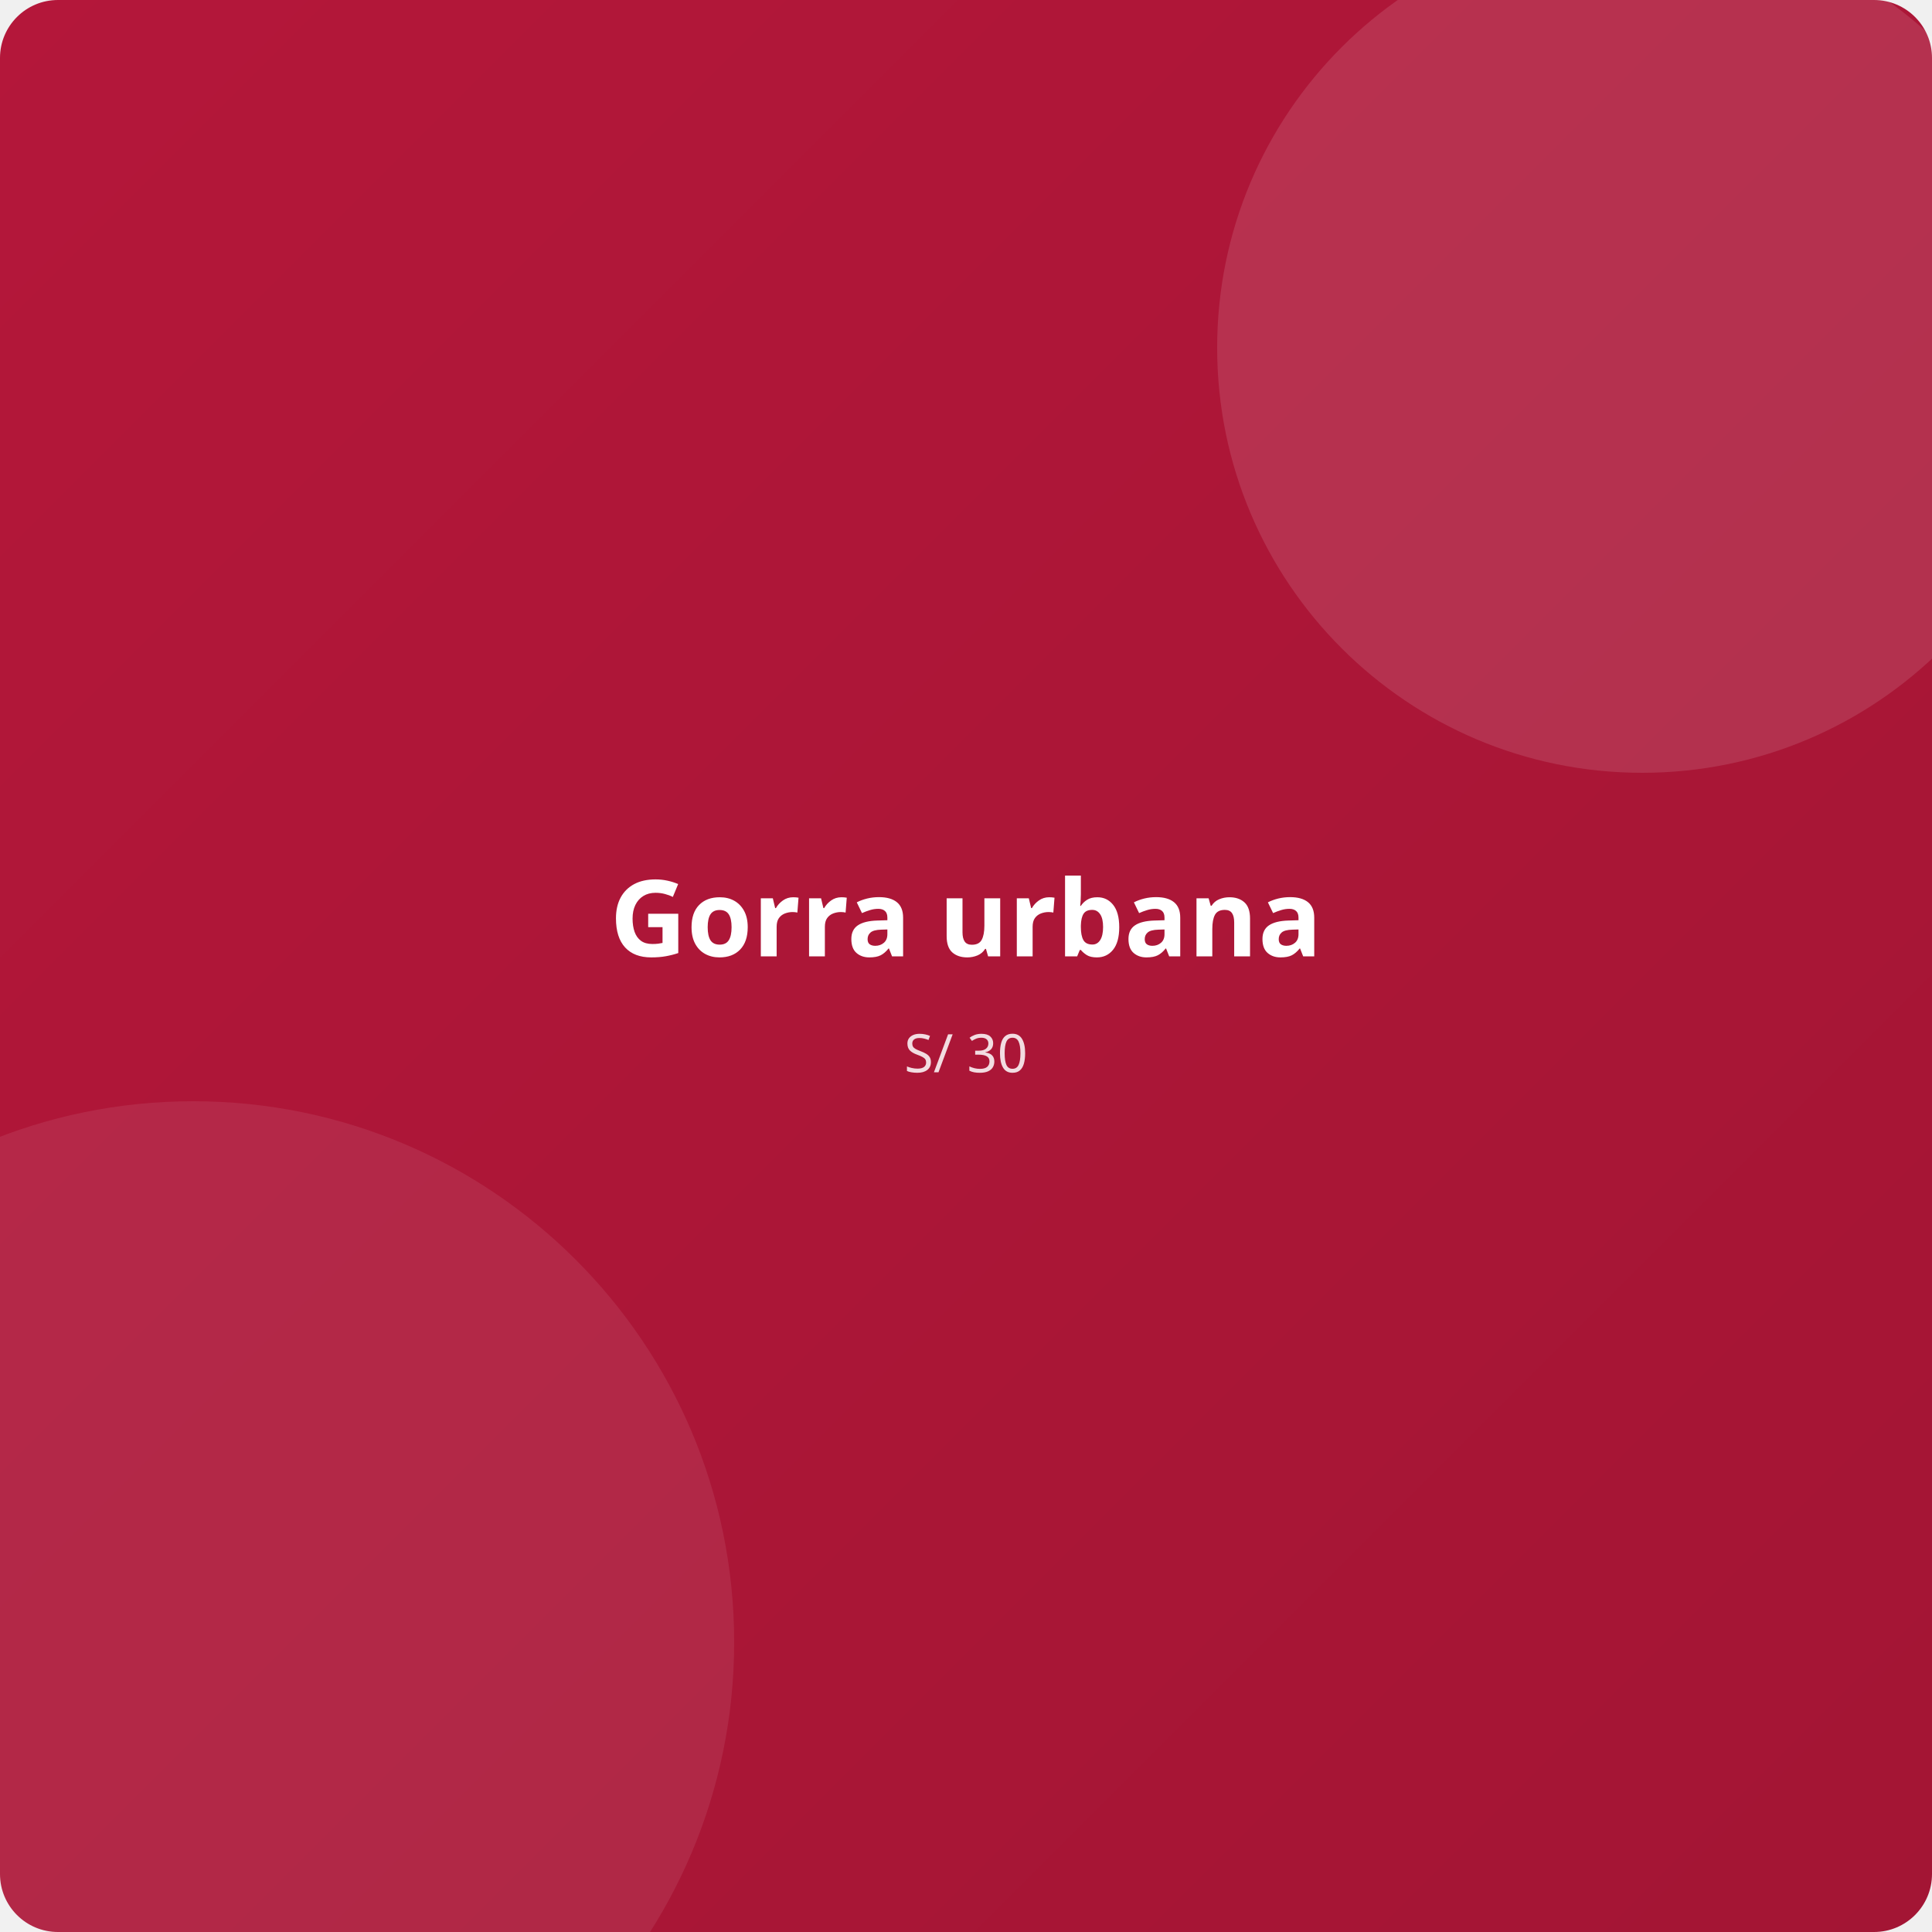
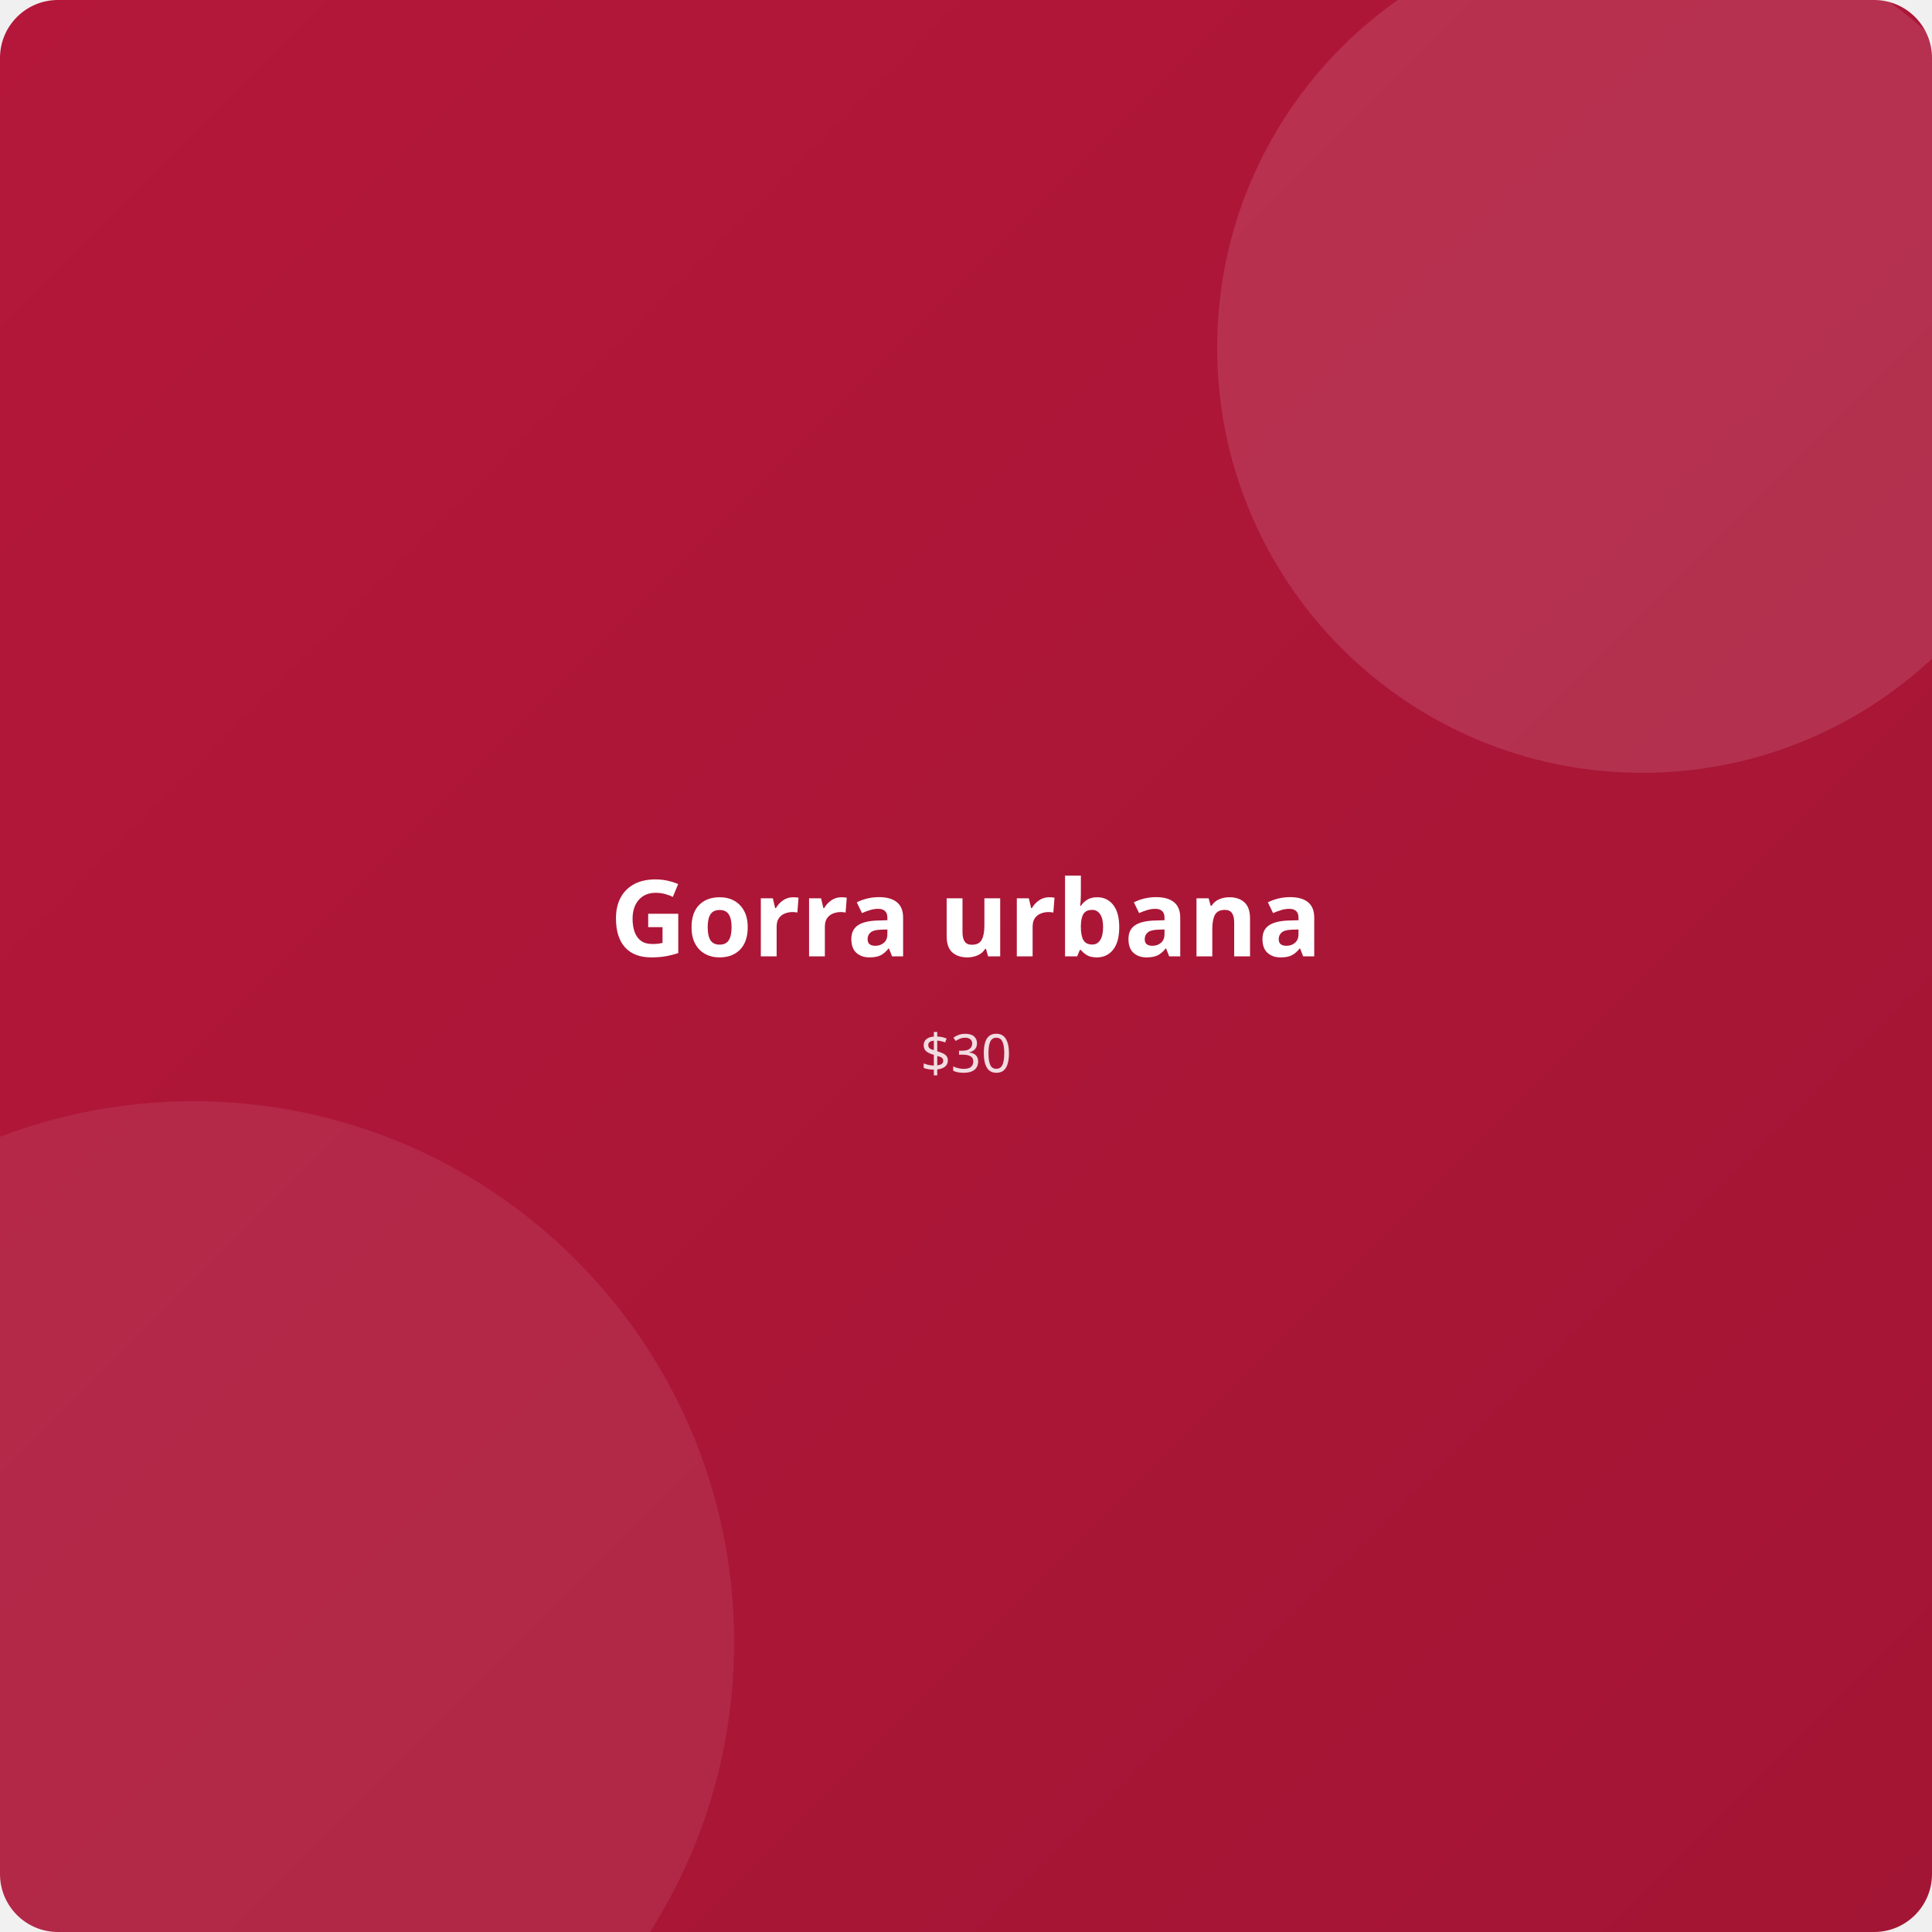
<svg xmlns="http://www.w3.org/2000/svg" width="800" height="800" viewBox="0 0 800 800">
  <defs>
-     <linearGradient id="g1mkuq" x1="0%" y1="0%" x2="100%" y2="100%">
+     <linearGradient id="gxoc09" x1="0%" y1="0%" x2="100%" y2="100%">
      <stop offset="0%" stop-color="#b4173a" />
      <stop offset="100%" stop-color="#a31534" />
    </linearGradient>
  </defs>
-   <rect width="800" height="800" rx="24" fill="url(#g1mkuq)" />
+   <rect width="800" height="800" rx="24" fill="url(#gxoc09)" />
  <circle cx="680" cy="144" r="176" fill="#ffffff" opacity="0.12" />
  <circle cx="80" cy="680" r="224" fill="#ffffff" opacity="0.08" />
  <text x="50%" y="396" text-anchor="middle" font-family="system-ui, sans-serif" font-size="44" font-weight="700" fill="#ffffff">Gorra urbana</text>
-   <text x="50%" y="444" text-anchor="middle" font-family="system-ui, sans-serif" font-size="22" fill="#ffffff" opacity="0.85">S/ 30</text>
+   <text x="50%" y="444" text-anchor="middle" font-family="system-ui, sans-serif" font-size="22" fill="#ffffff" opacity="0.85">$30</text>
</svg>
